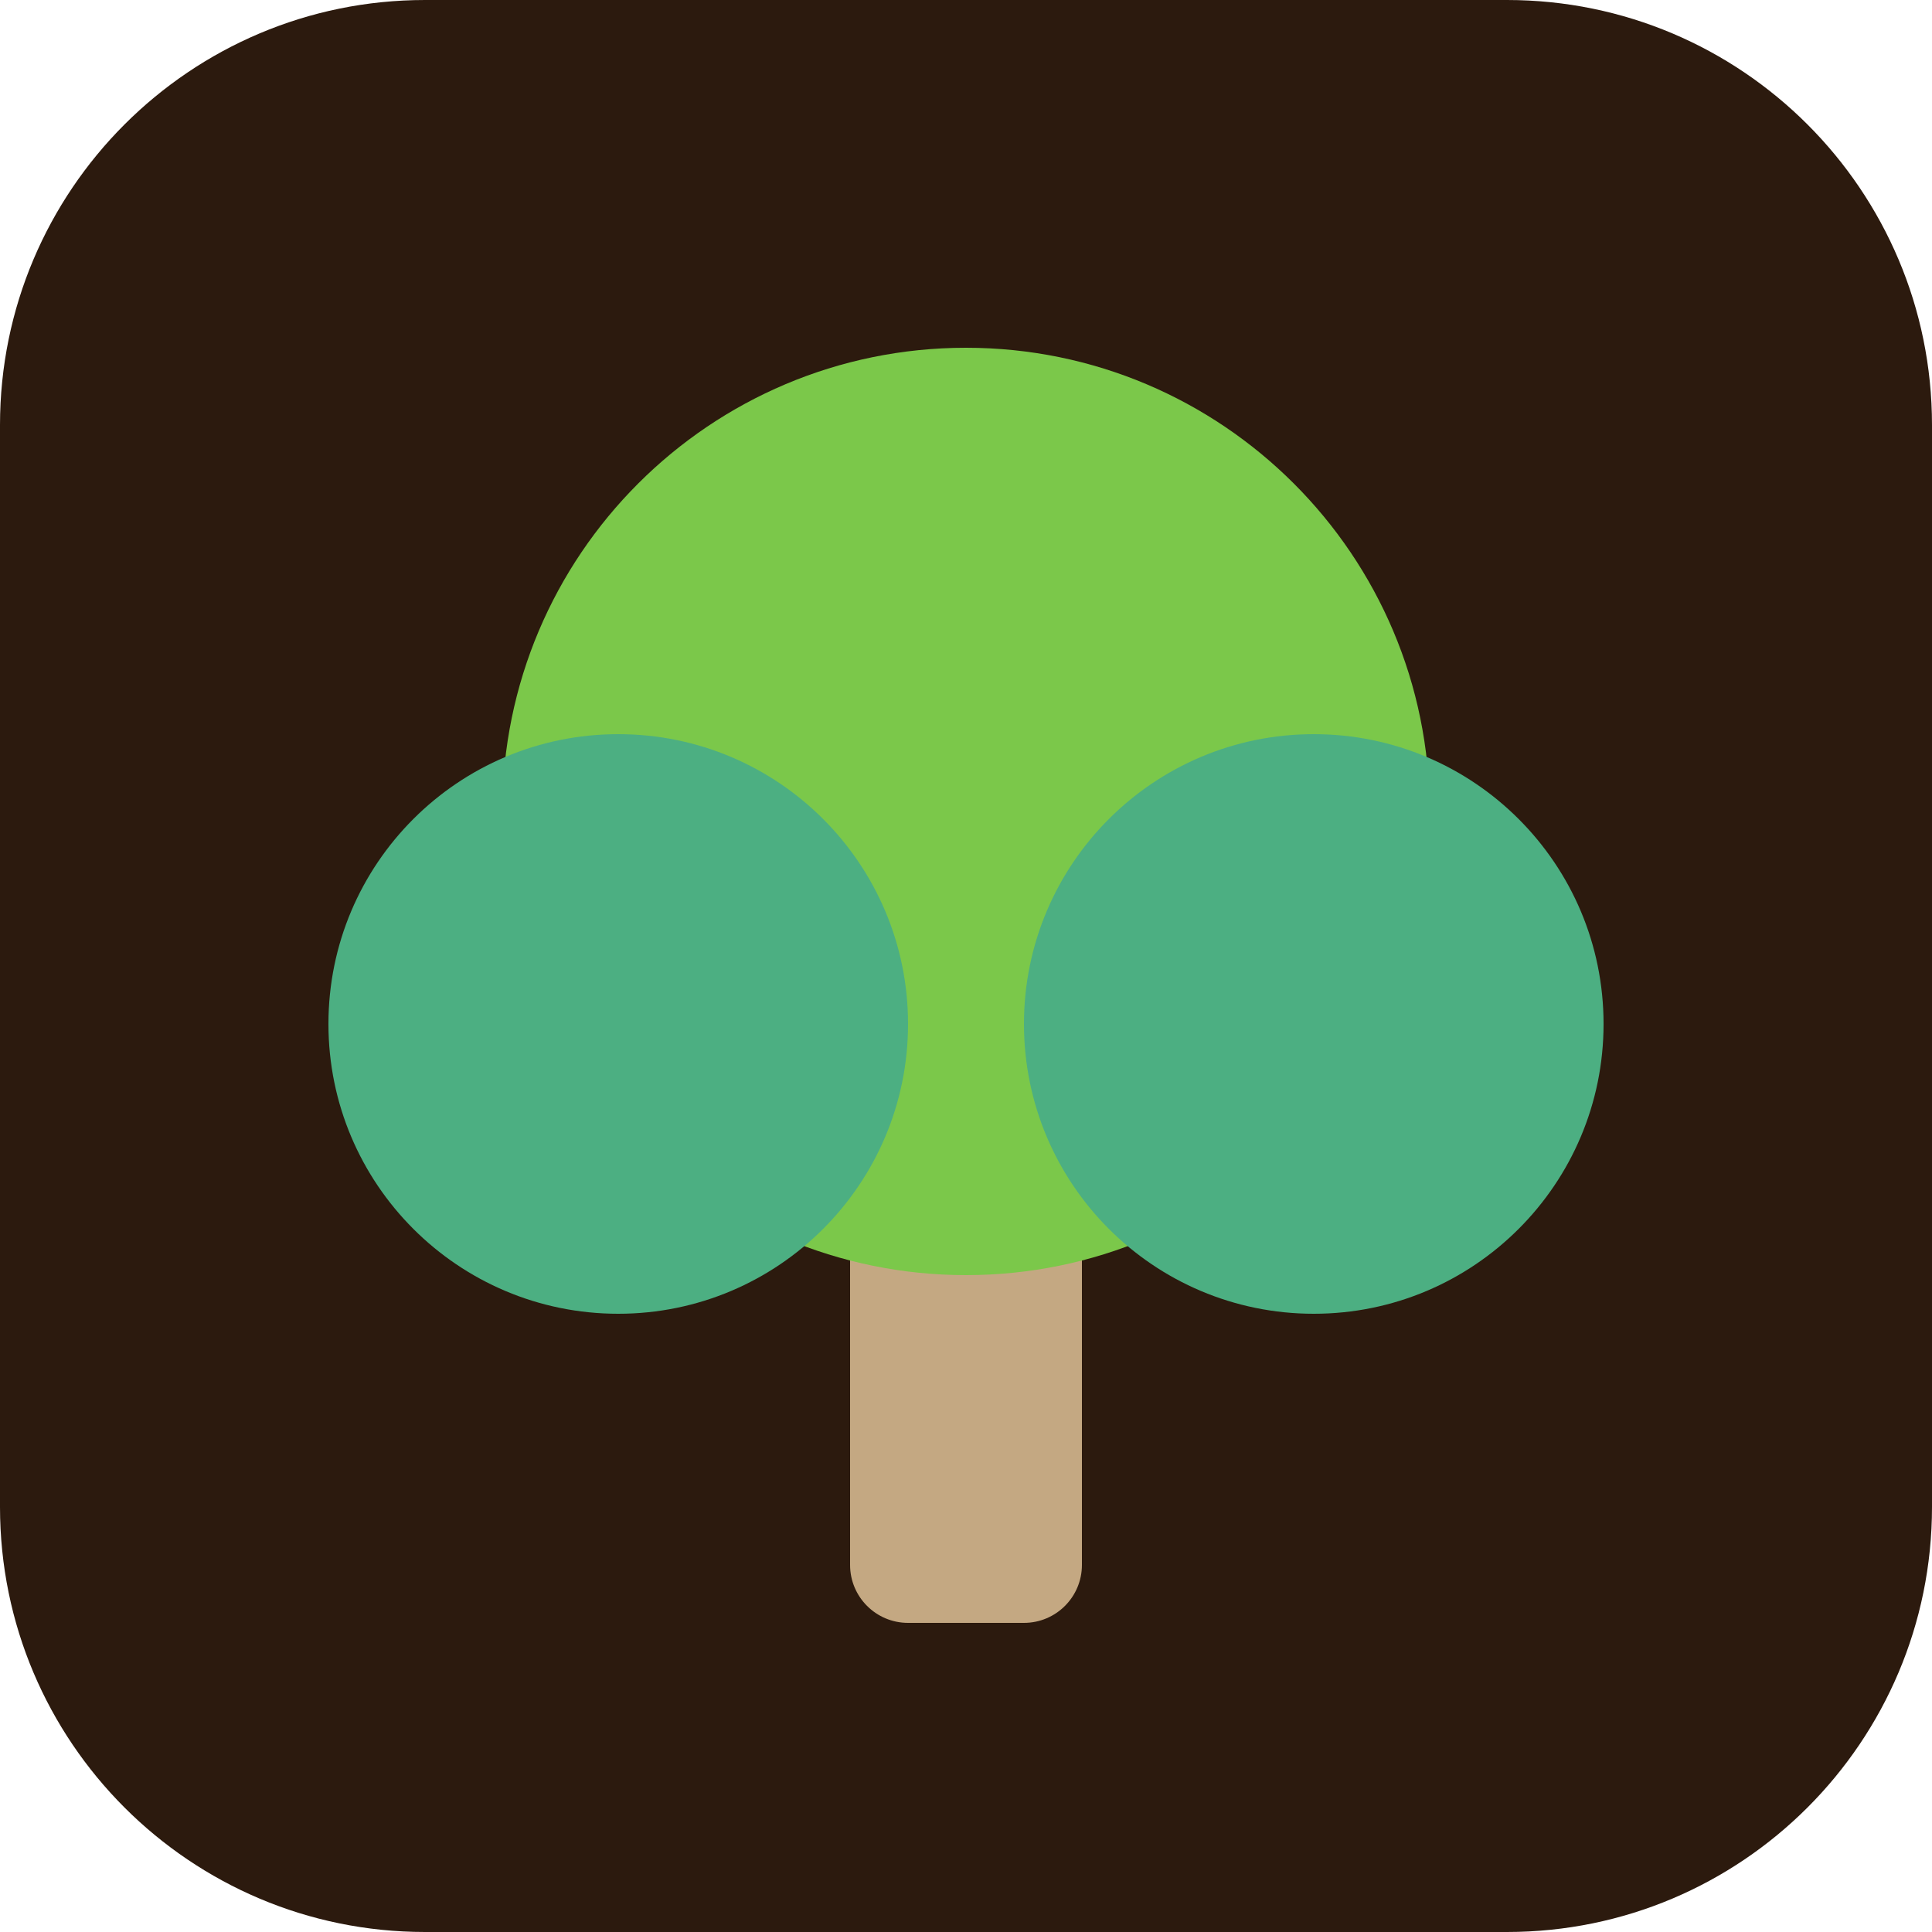
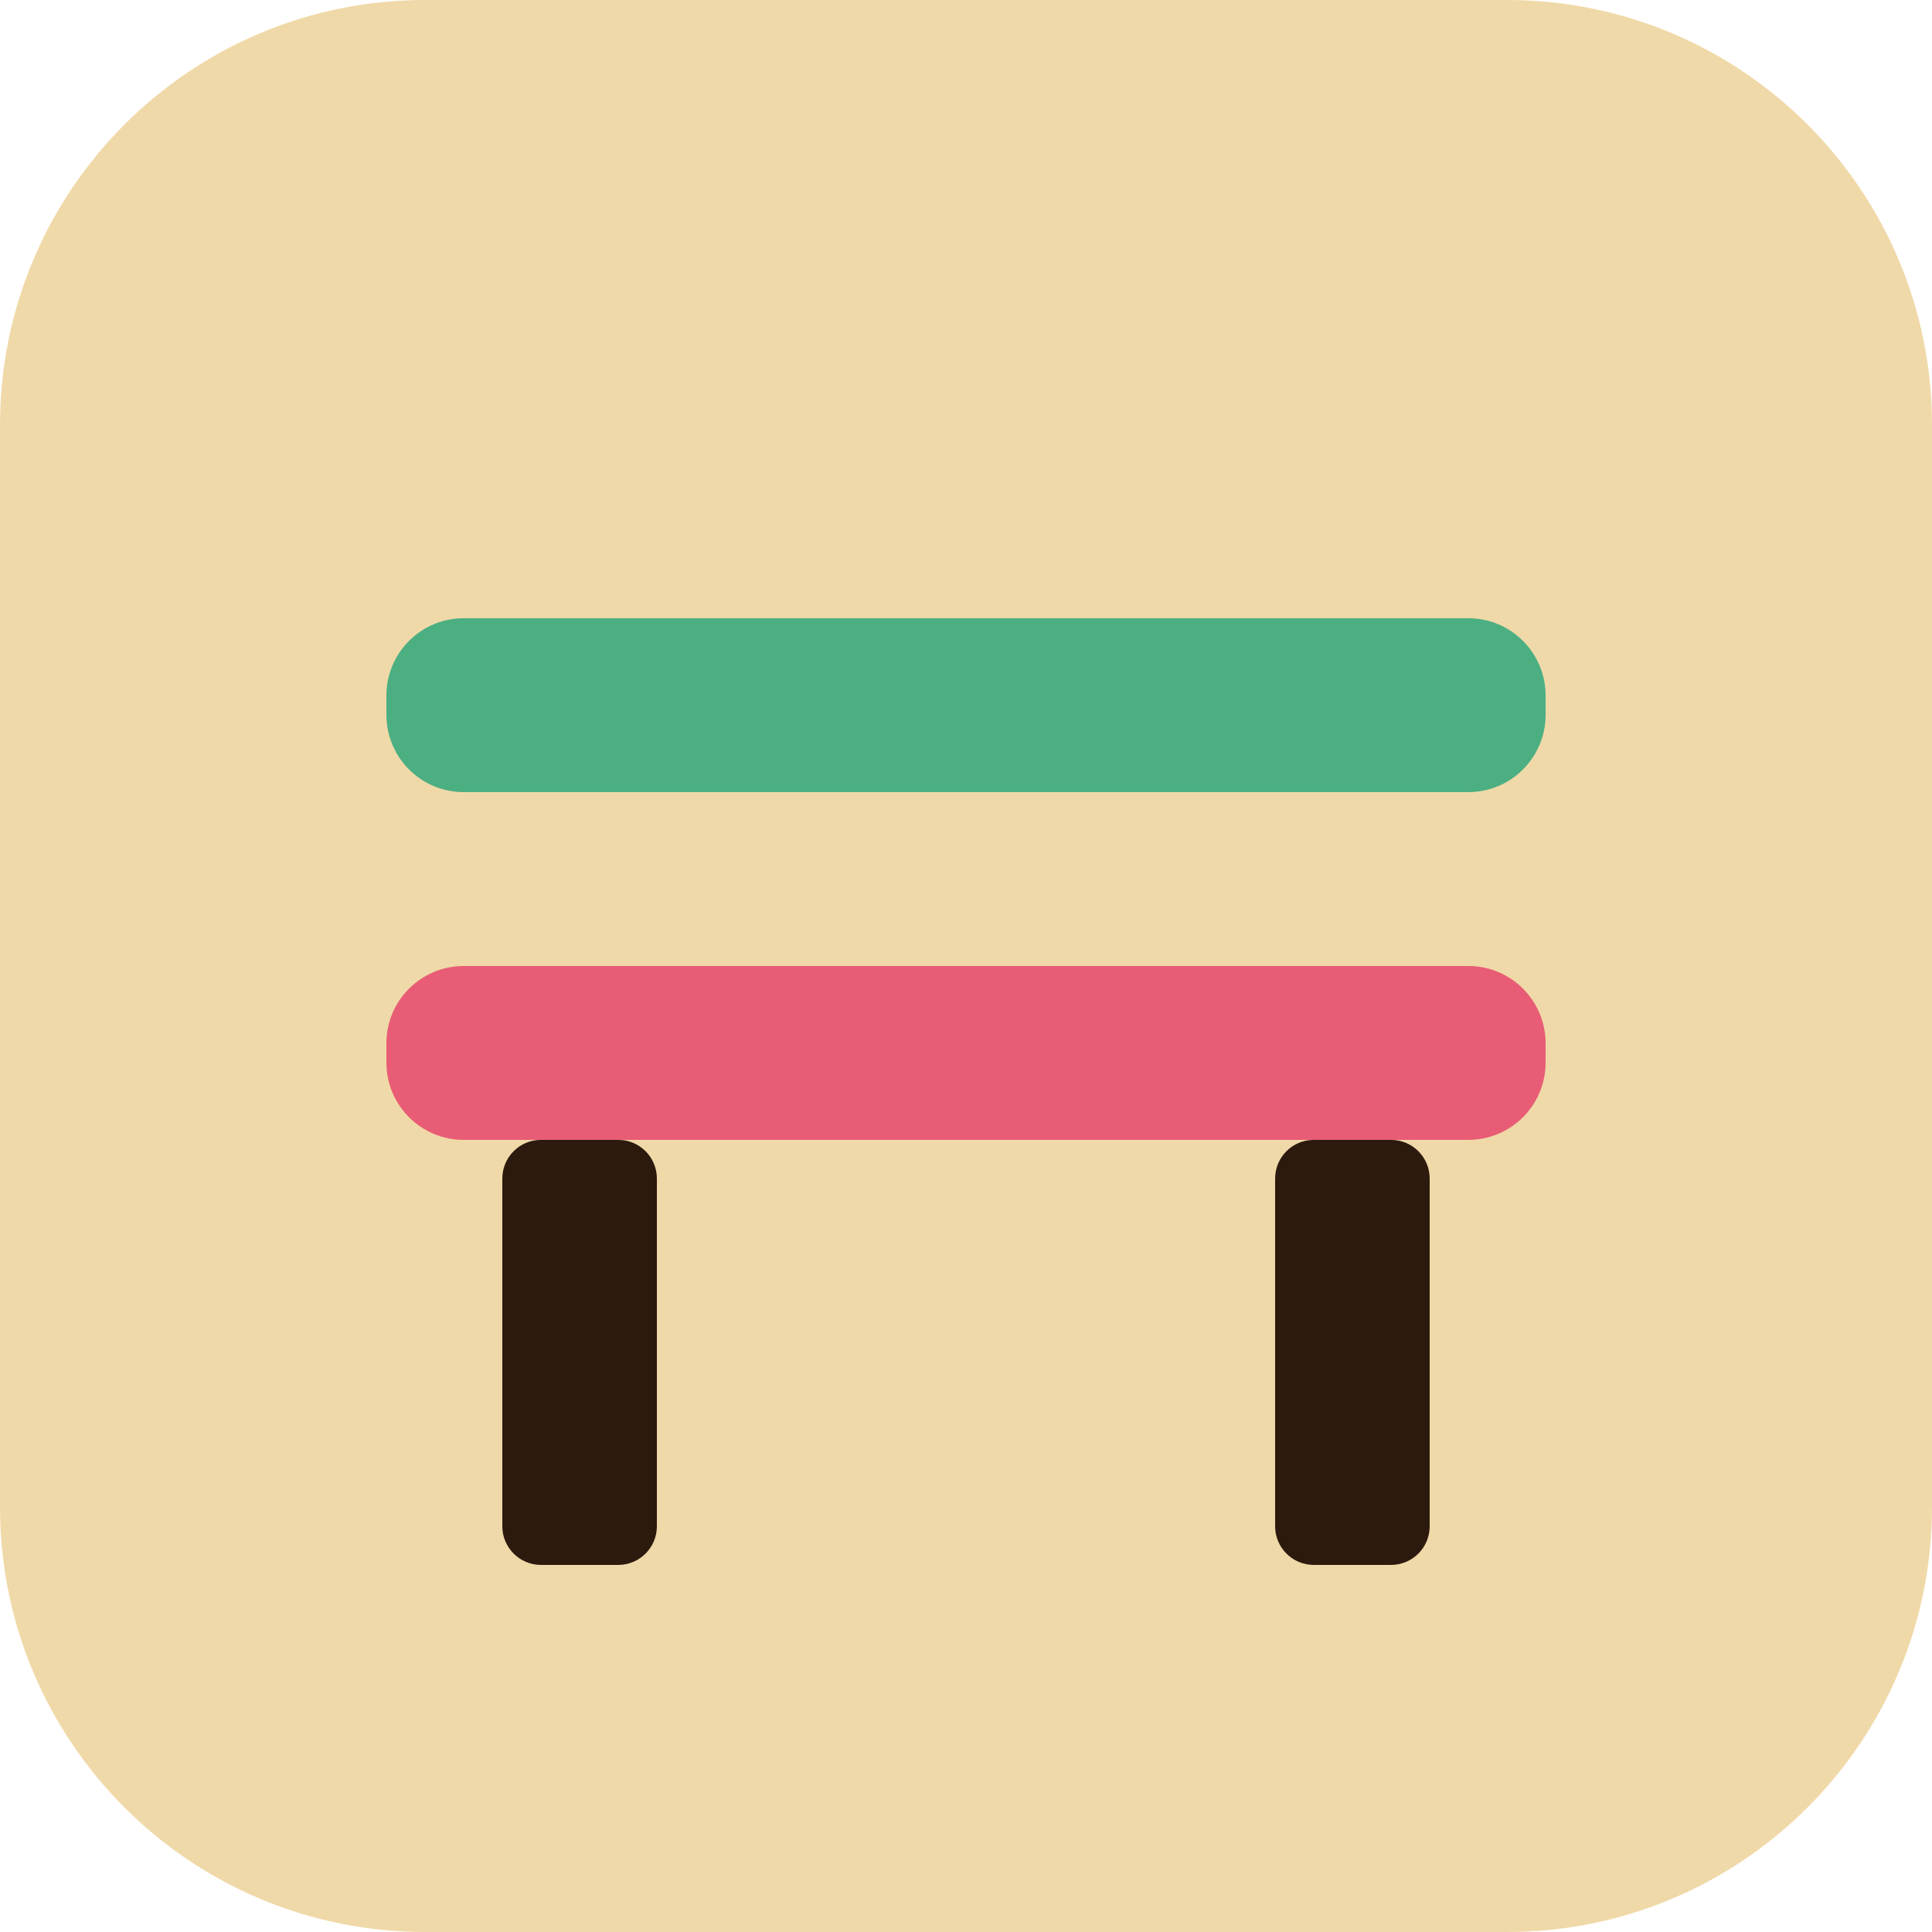
<svg xmlns="http://www.w3.org/2000/svg" viewBox="0 0 100 100">
-   <rect width="100" height="100" rx="22" fill="#2C1A0E" />
-   <rect x="44" y="60" width="12" height="24" rx="3" fill="#C4A882" />
-   <circle cx="50" cy="42" r="24" fill="#7BC84A" />
-   <circle cx="32" cy="53" r="15" fill="#4CAF82" />
-   <circle cx="68" cy="53" r="15" fill="#4CAF82" />
+   <rect width="100" height="100" rx="22" fill="#F0D9A8" />
+   <rect x="20" y="32" width="60" height="9" rx="4" fill="#4CAF82" />
+   <rect x="20" y="50" width="60" height="9" rx="4" fill="#E85D75" />
+   <rect x="26" y="59" width="8" height="22" rx="2" fill="#2C1A0E" />
+   <rect x="66" y="59" width="8" height="22" rx="2" fill="#2C1A0E" />
</svg>
